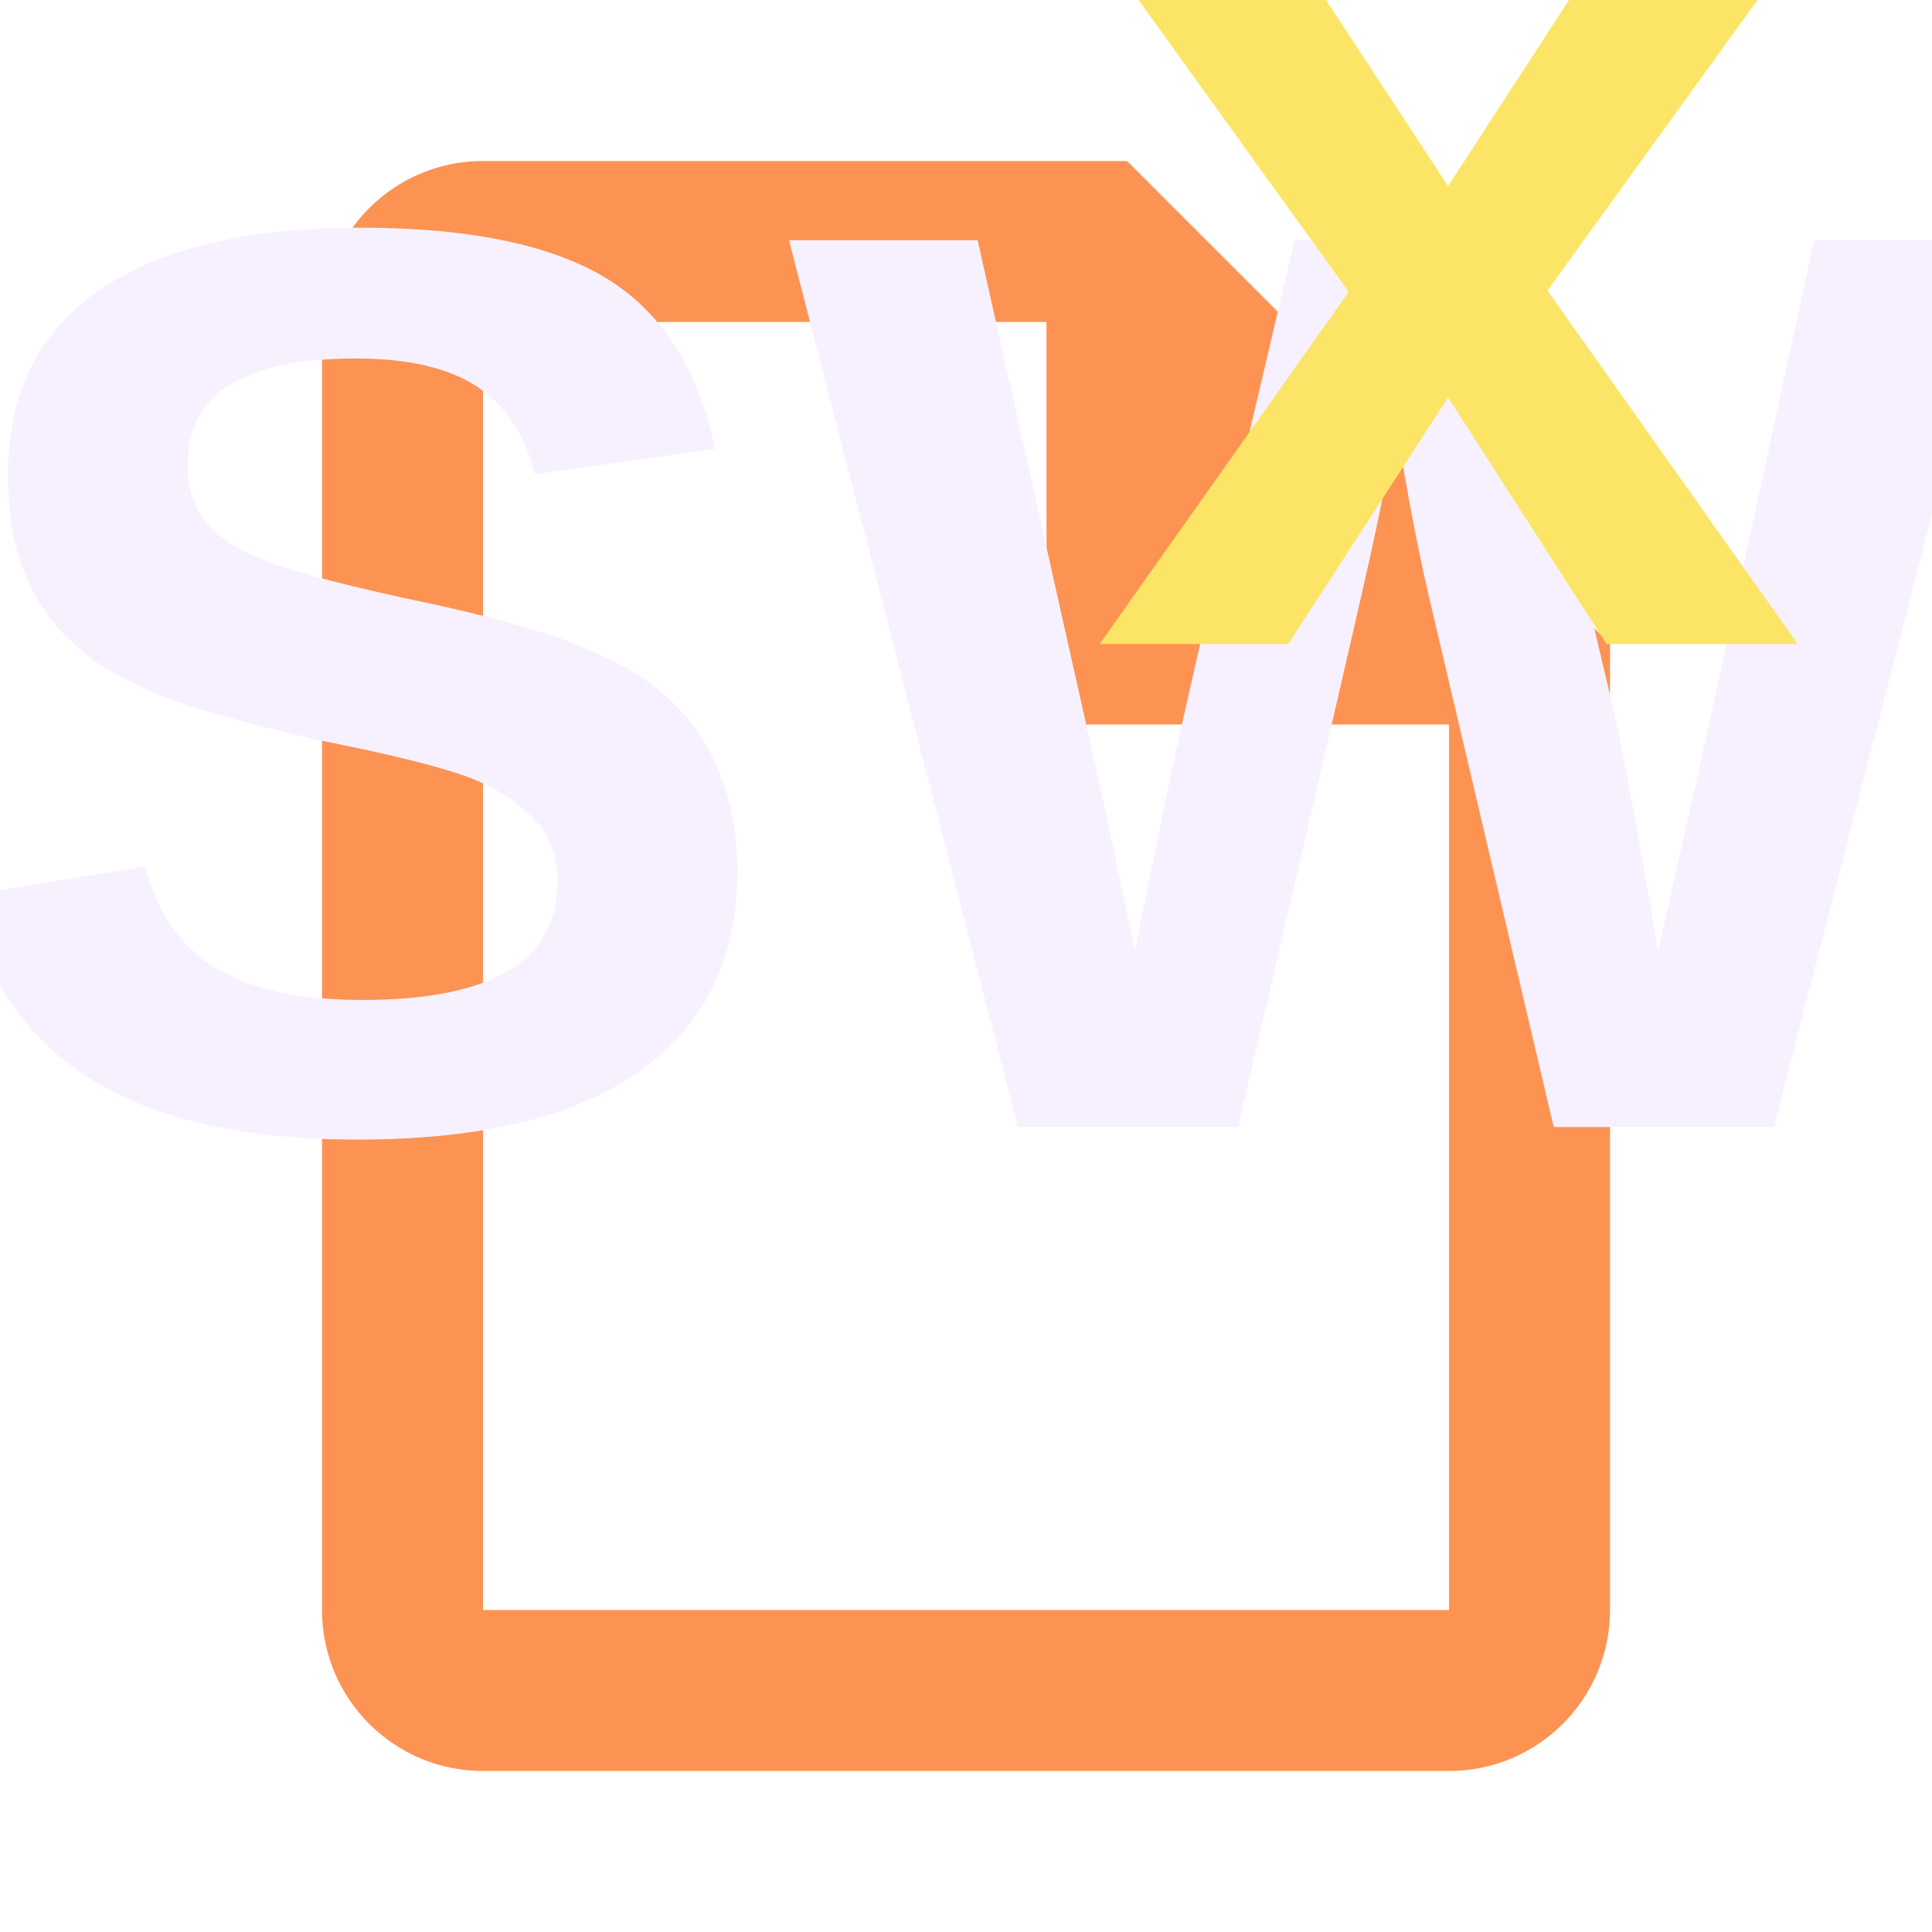
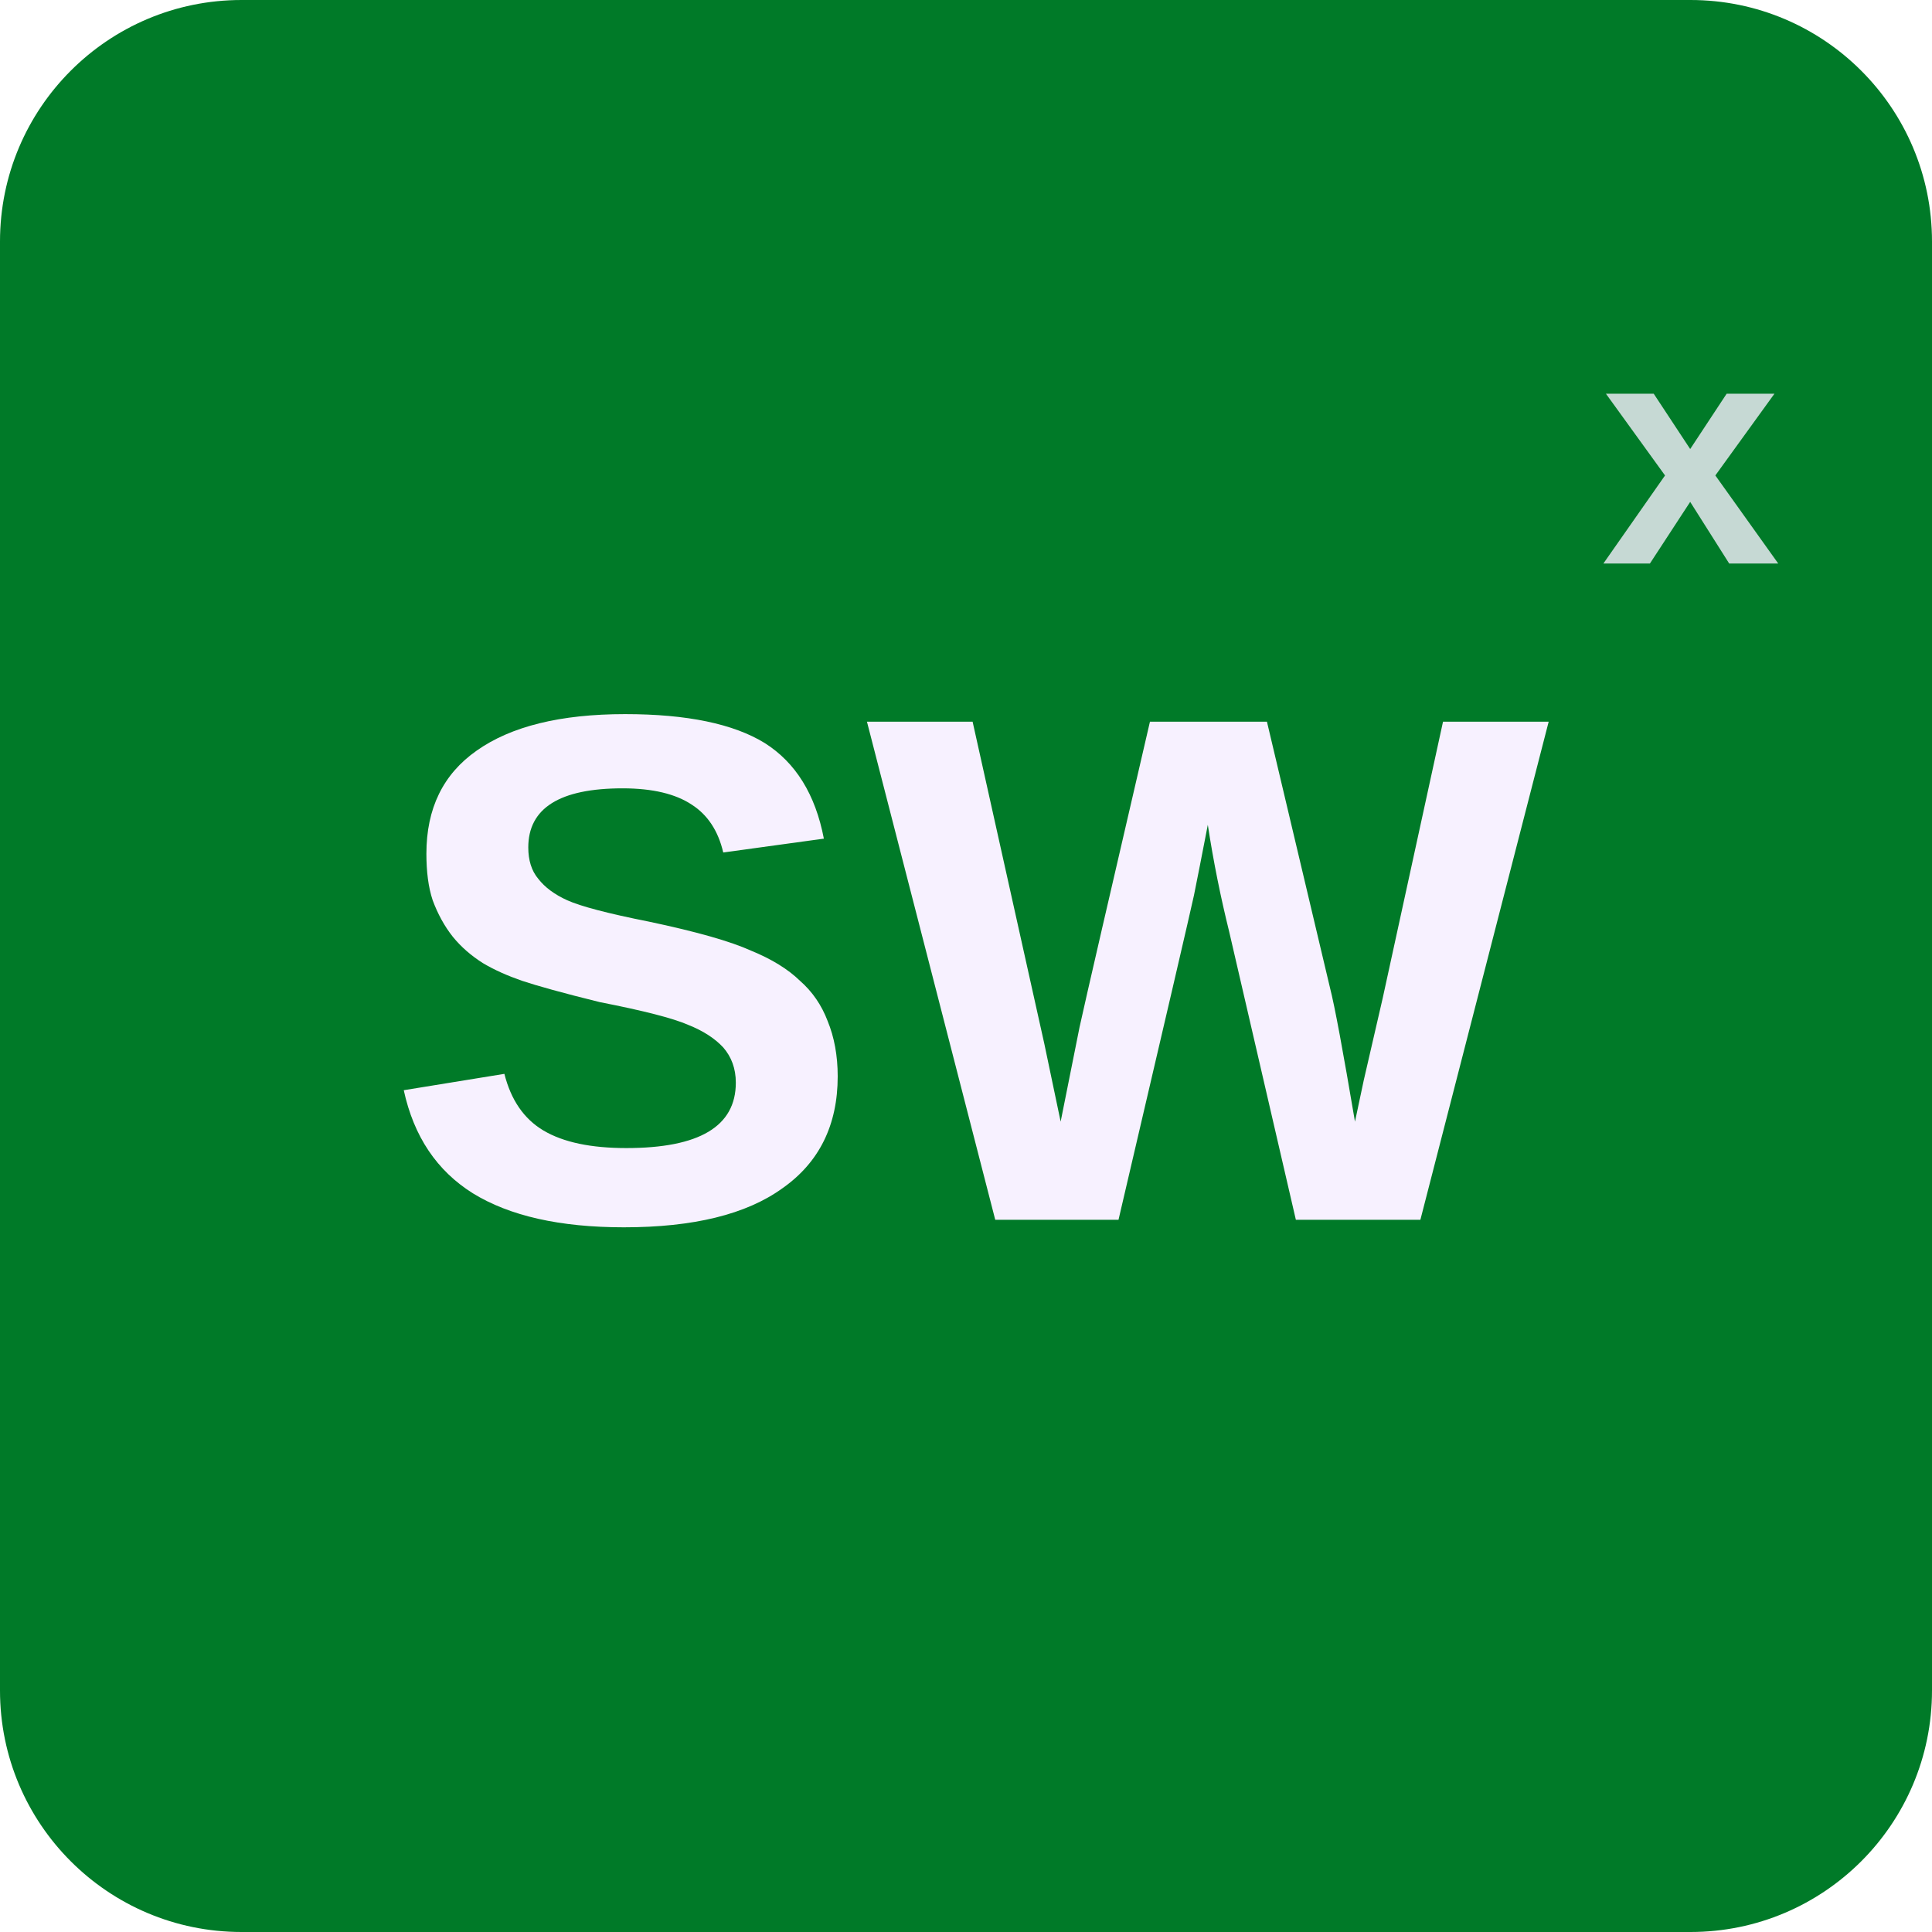
<svg xmlns="http://www.w3.org/2000/svg" viewBox="0 0 24 24" width="16" height="16">
-   <path fill="#fd9353" d="M14,2H6A2,2 0 0,0 4,4V20A2,2 0 0,0 6,22H18A2,2 0 0,0 20,20V8L14,2M18,20H6V4H13V9H18V20Z" />
-   <text x="12" y="14" text-anchor="middle" fill="#f7f1ff" font-family="Arial, sans-serif" font-size="16" font-weight="bold">SW</text>
-   <text x="18" y="8" text-anchor="middle" fill="#fce566" font-family="Arial, sans-serif" font-size="16" font-weight="bold">x</text>
+   <rect x="0" y="0" width="24" height="24" fill="#007a28" rx="3" ry="3" />
+   <text x="12" y="15.15" text-anchor="middle" fill="#f7f1ff" font-family="Arial, sans-serif" font-size="9" font-weight="bold">SW</text>
+   <text x="21" y="7" text-anchor="middle" fill="#f7f1ff" font-family="Arial, sans-serif" font-size="4" font-weight="bold" opacity="0.8">x</text>
</svg>
